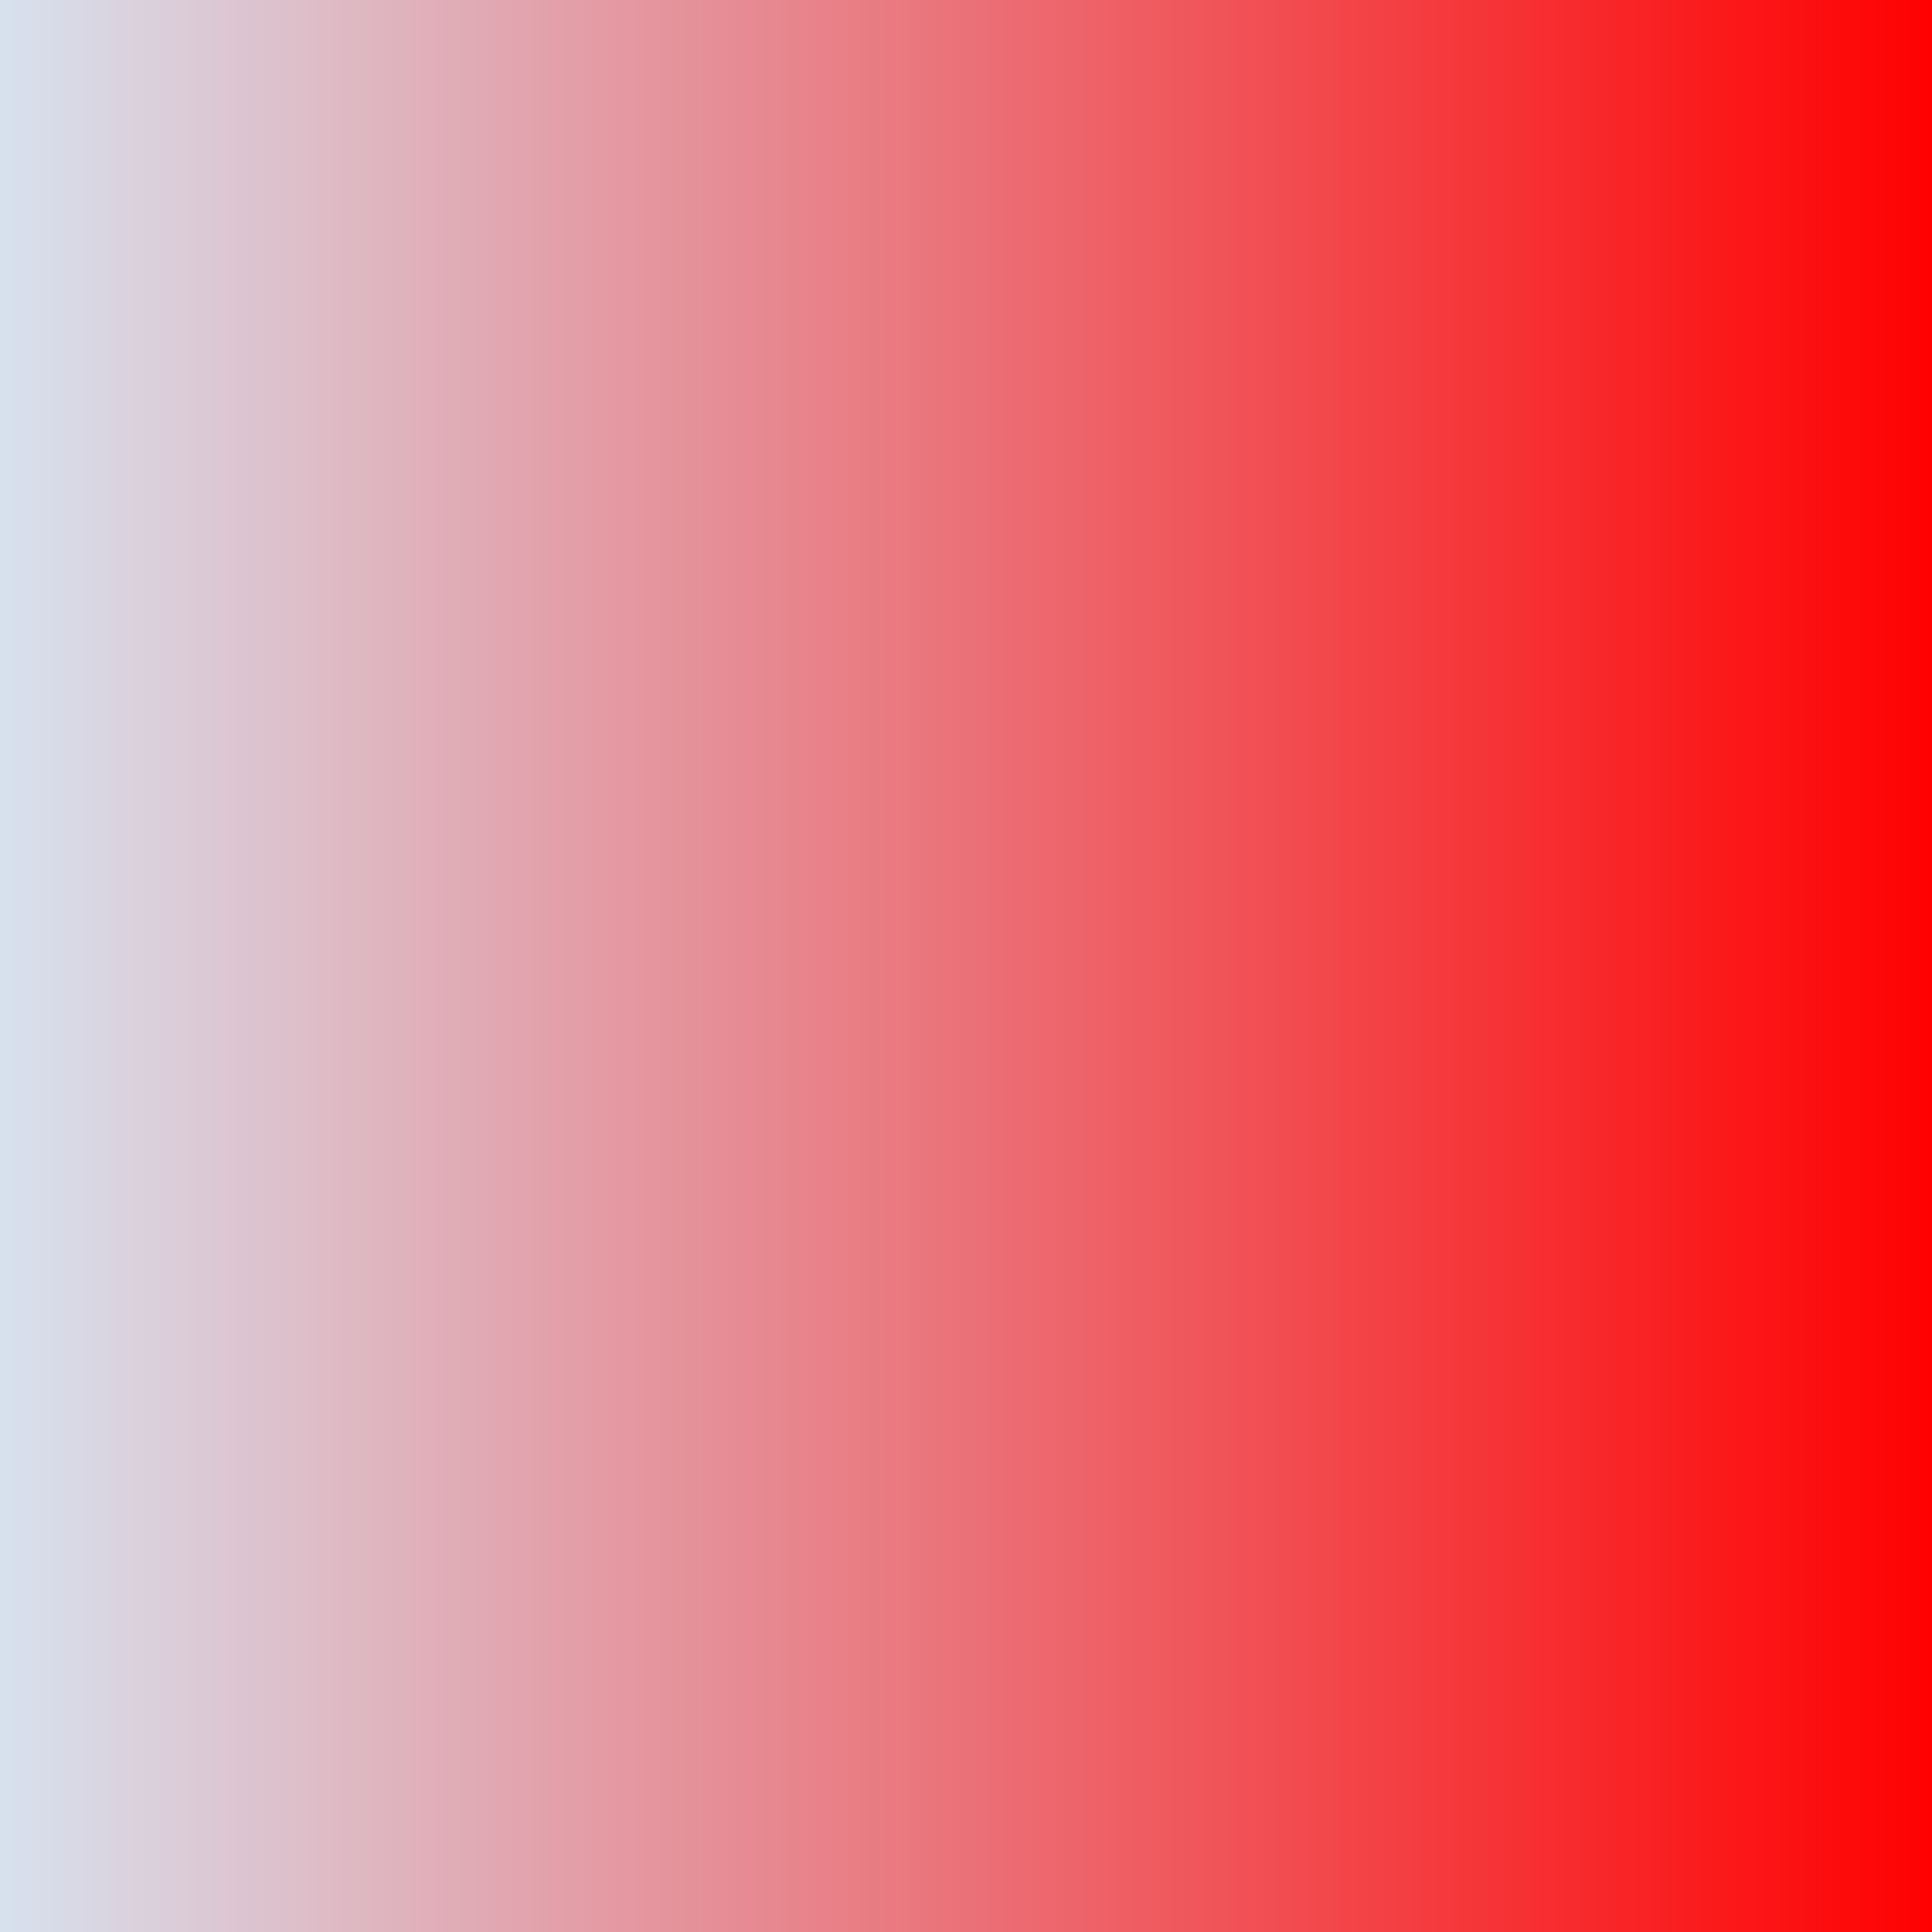
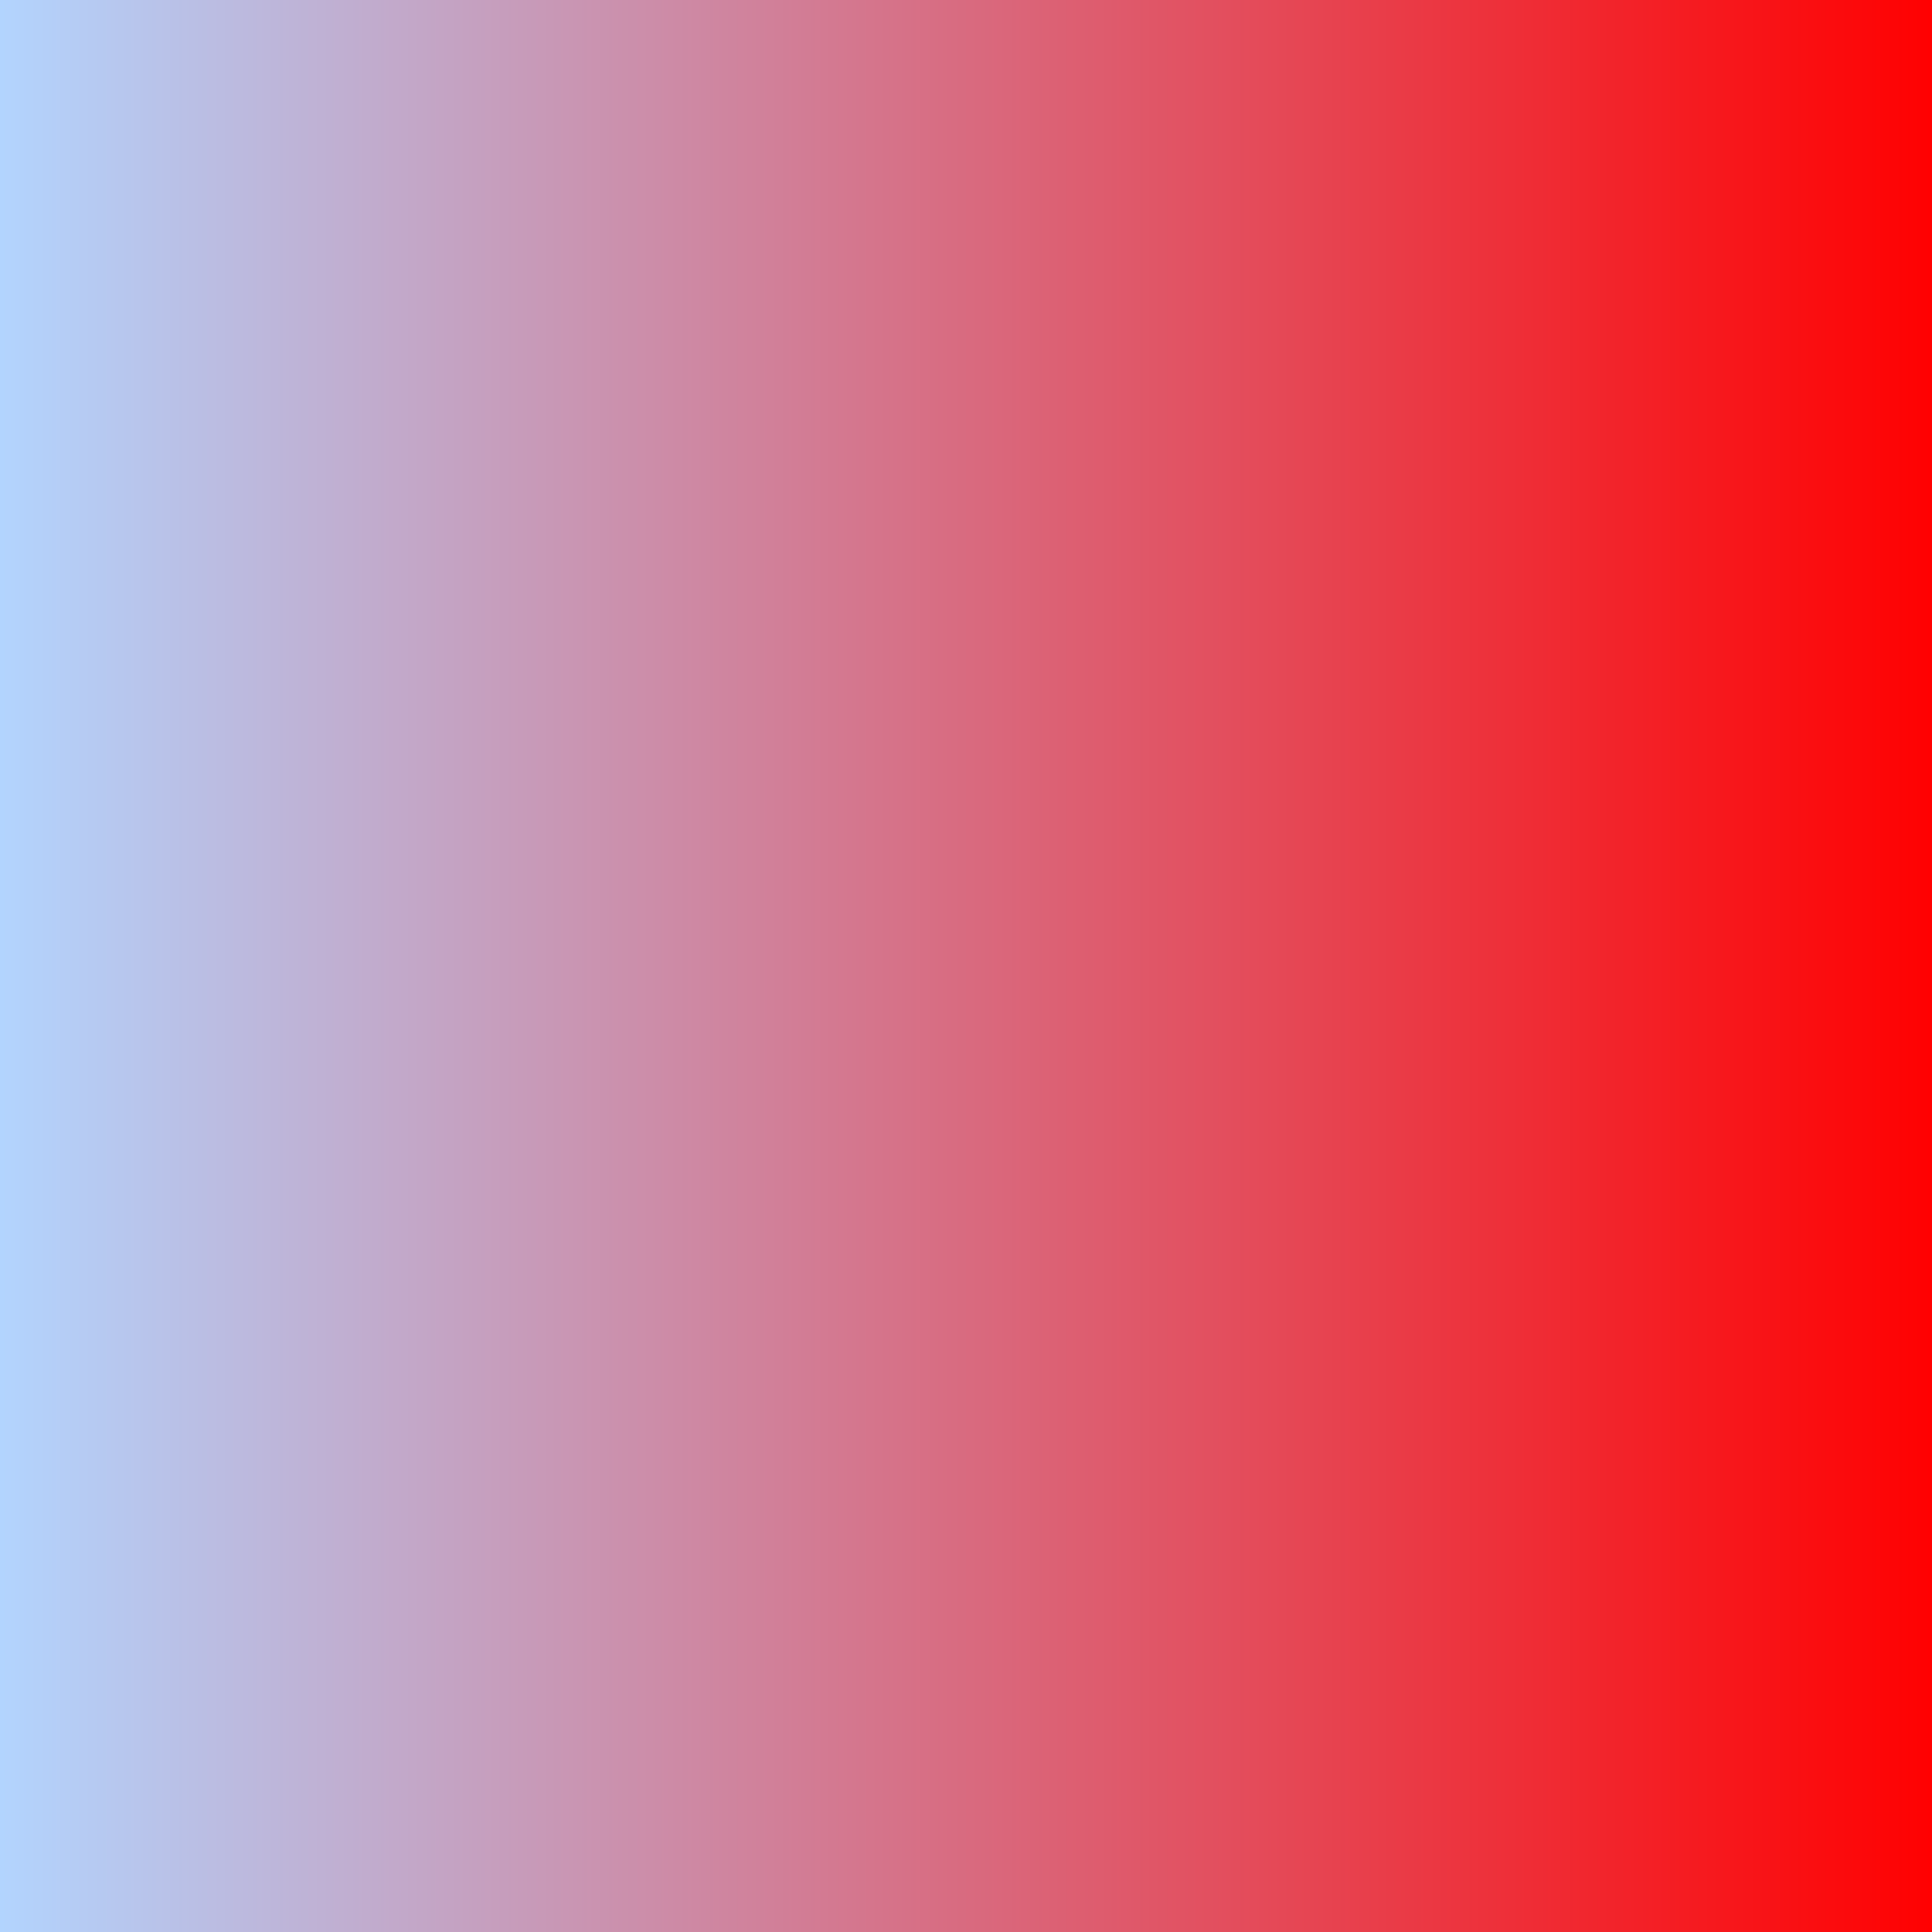
<svg xmlns="http://www.w3.org/2000/svg" width="700" height="700" version="1.1">
  <defs>
    <linearGradient id="Gradient1" x1="0" x2="1" y1="0" y2="0">
-       <stop offset="0%" stop-color="#d7e2ef" />
+       <stop offset="0%" stop-color="#B2D5FF" />
      <stop offset="100%" stop-color="red" />
    </linearGradient>
    <style type="text/css">
        #rect1 { fill: url(#Gradient1); }
-         .stop1 { stop-color: '#d7e2ef'; }
+         .stop1 { stop-color: '#B2D5FF'; }
        .stop2 { stop-color: red; }
      </style>
  </defs>
  <rect x="0" y="0" rx="0" ry="0" width="700" height="700" fill="url(#Gradient1)" />
</svg>
